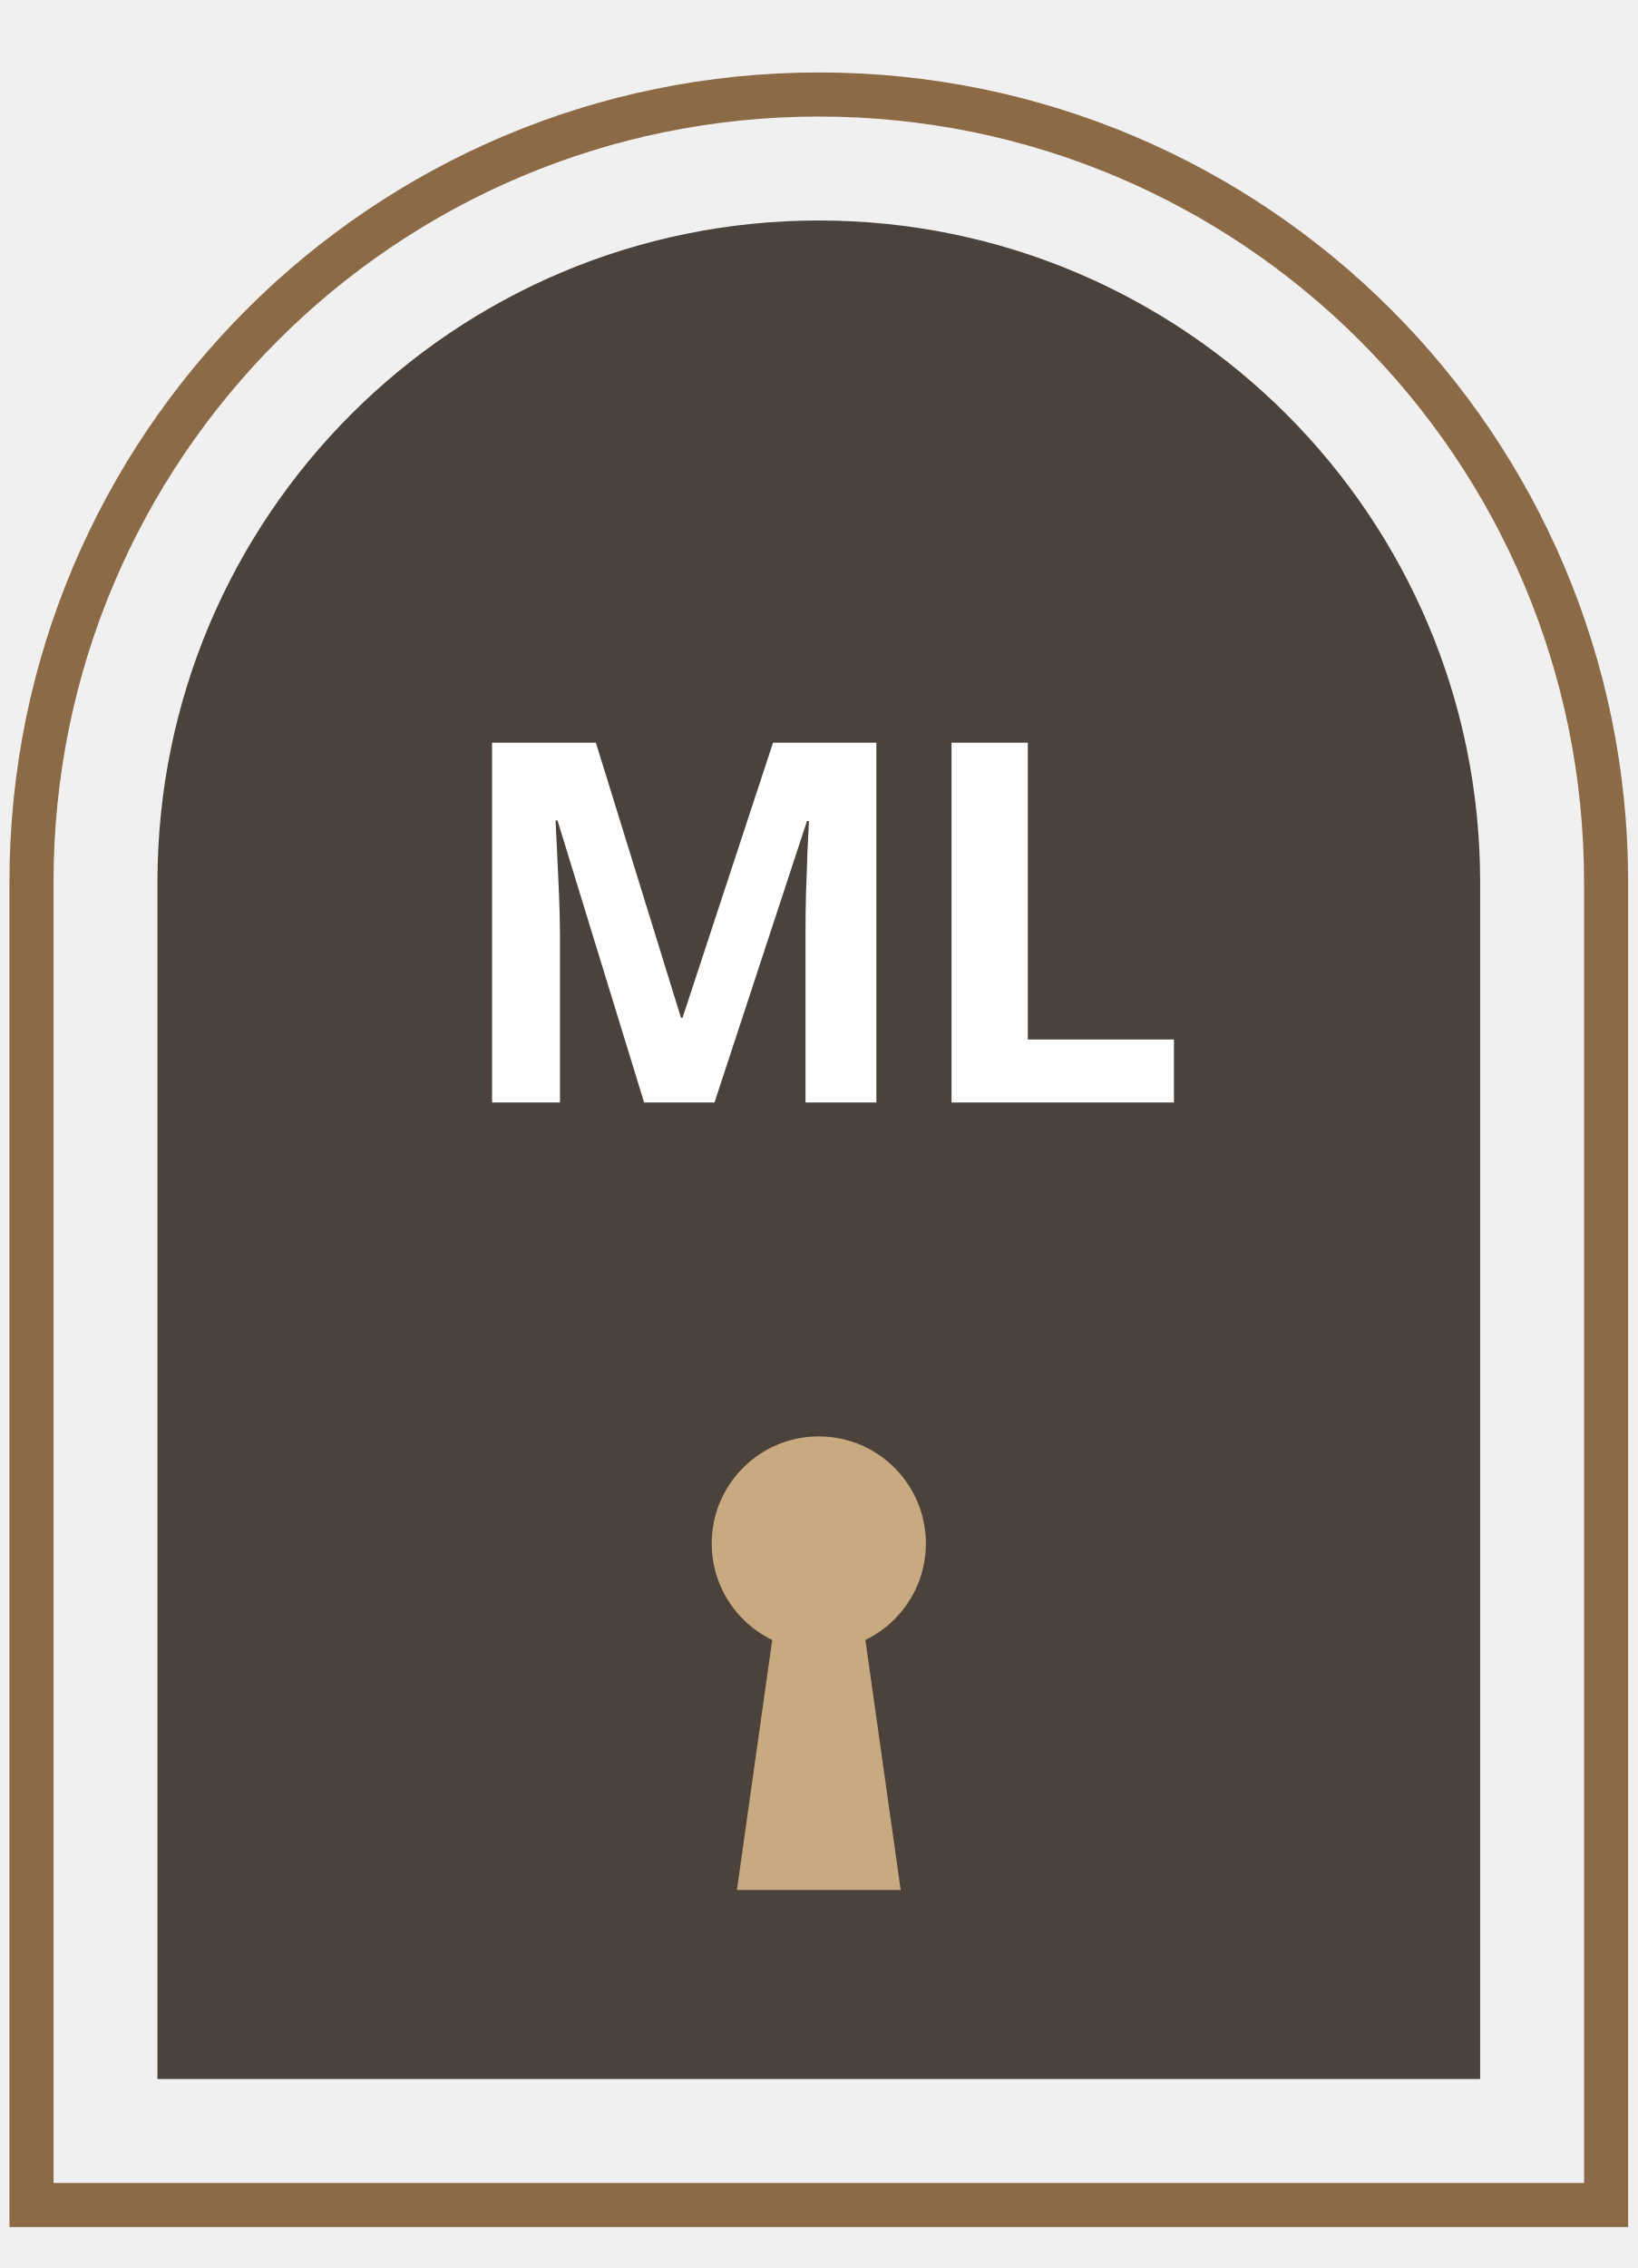
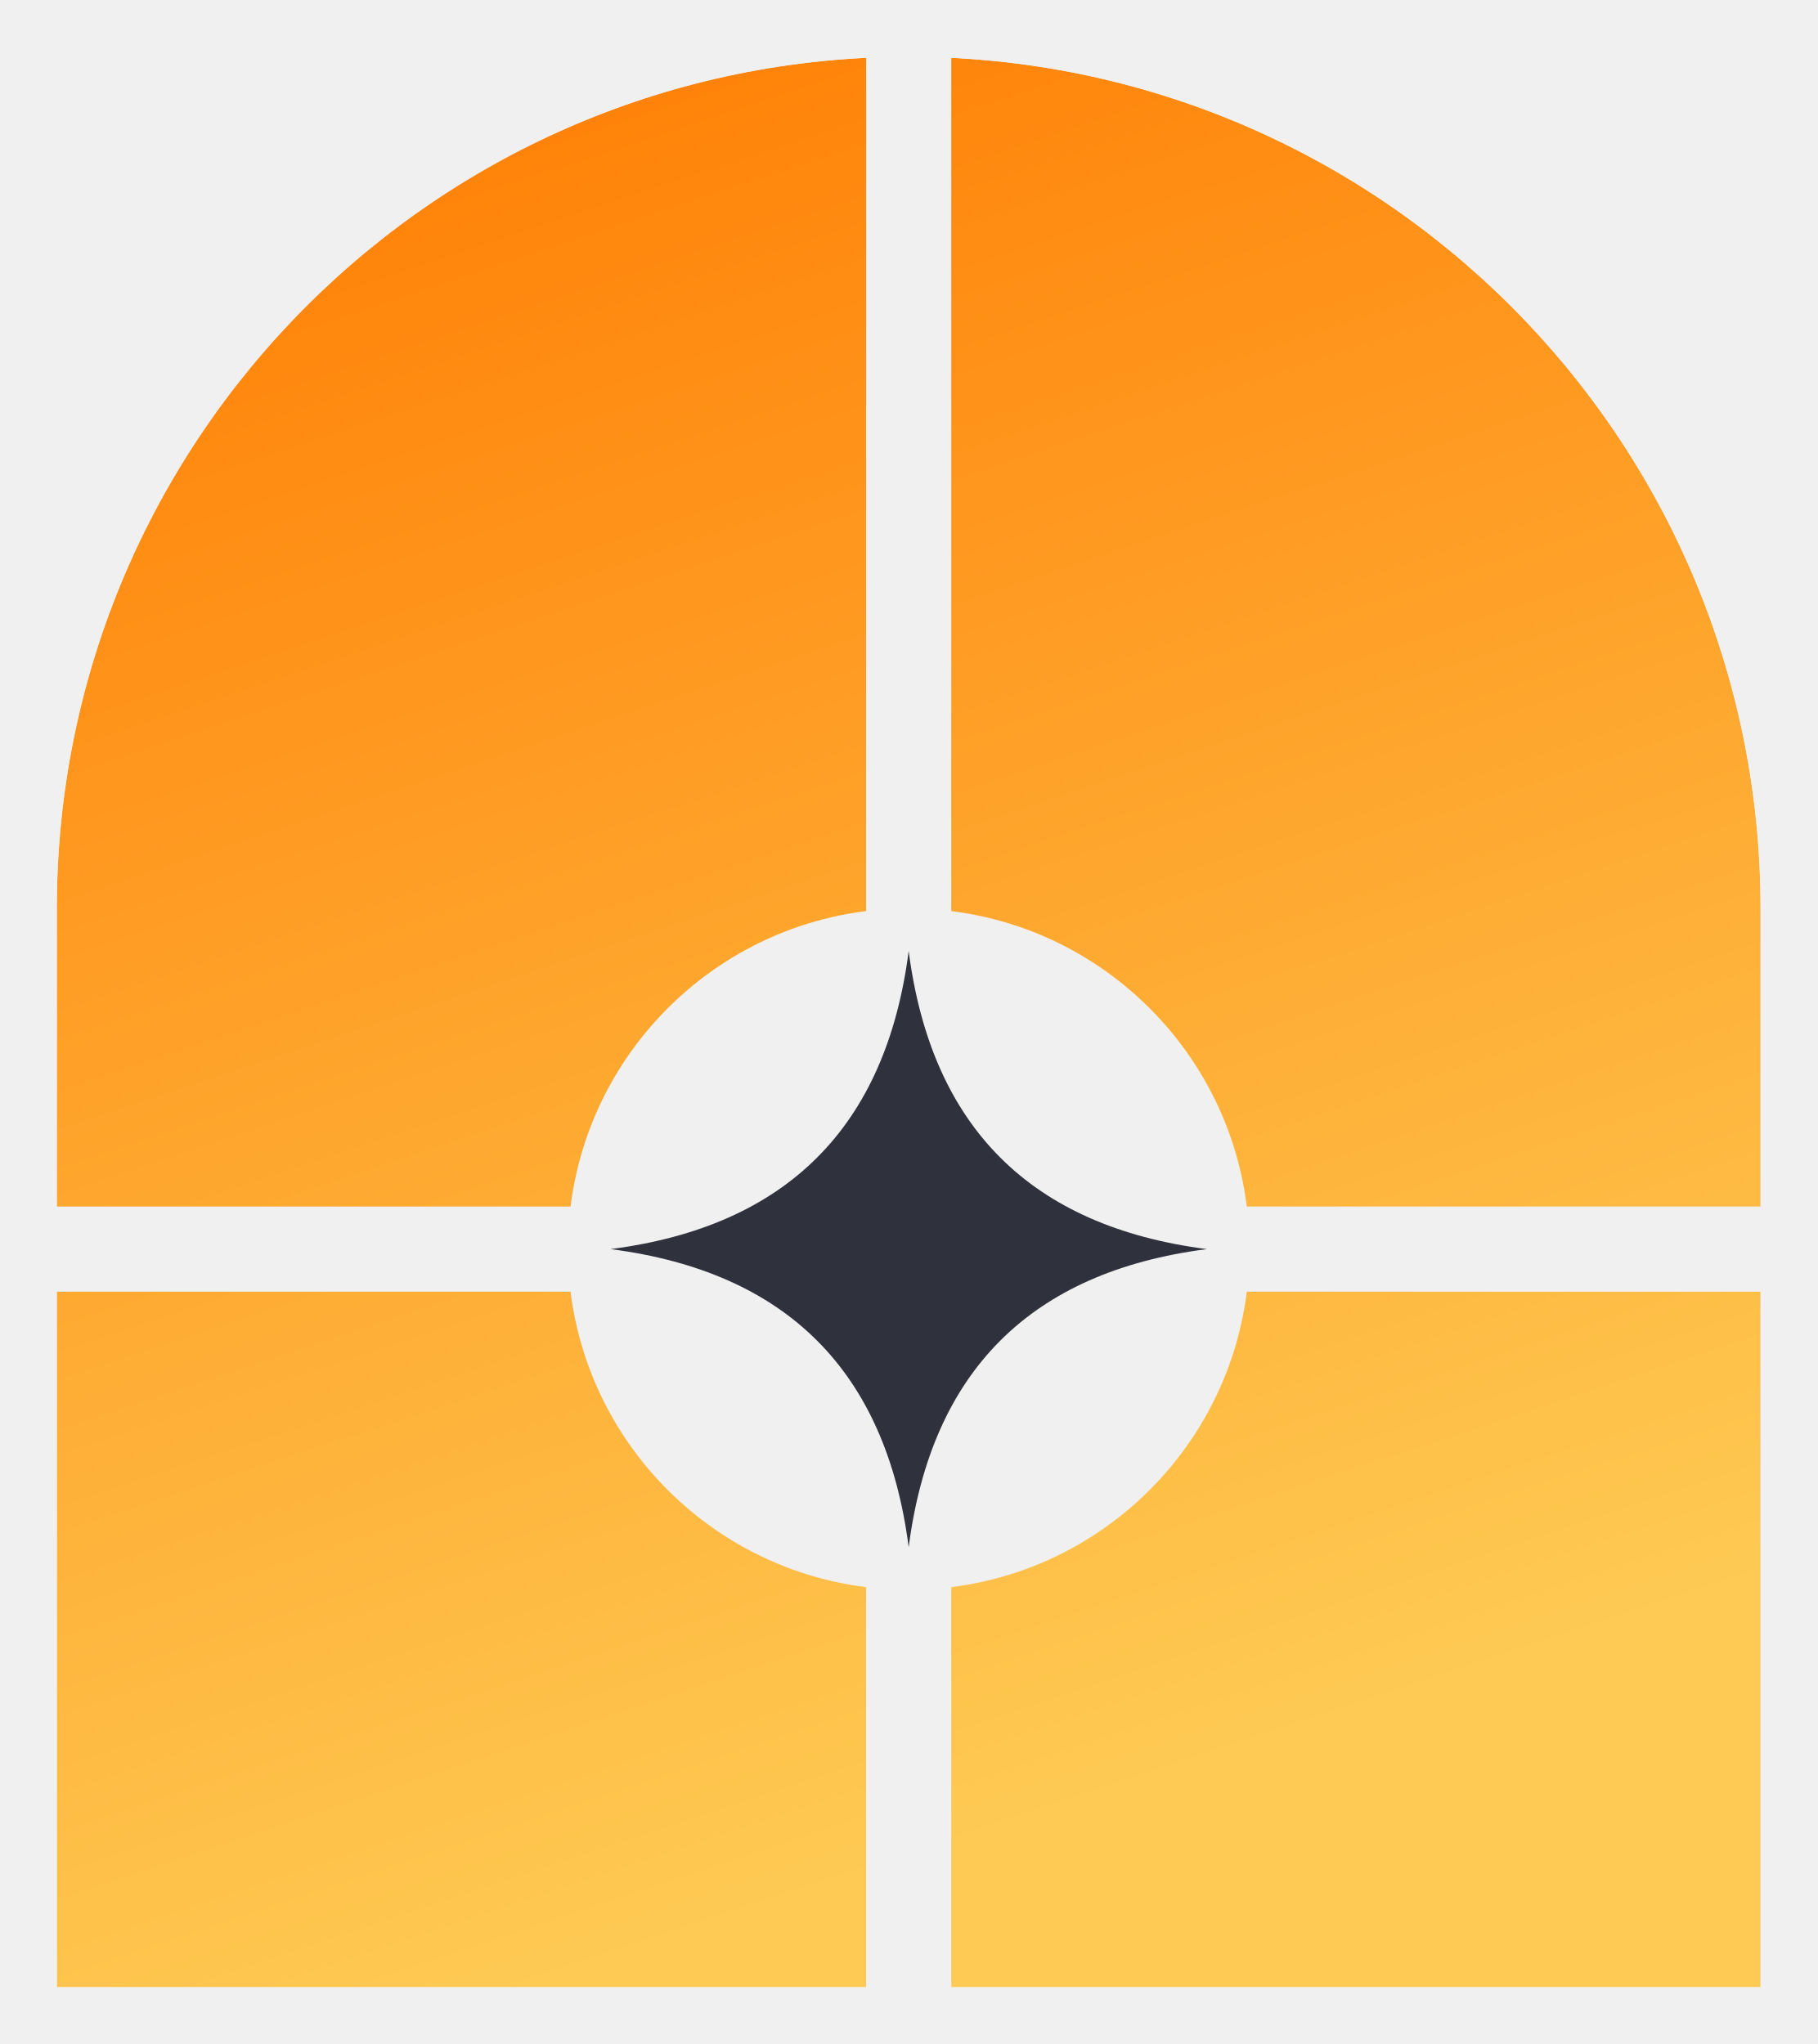
- <svg xmlns="http://www.w3.org/2000/svg" viewBox="0 0 52 72" role="img" aria-label="Marcelo Lima">
-   <path d="M1 70V28a25 25 0 0 1 50 0v42z" fill="none" stroke="#8C6A45" stroke-width="1.4" />
-   <path d="M5 66V28a21 21 0 0 1 42 0v38z" fill="#4A423B" />
-   <text x="26" y="35" text-anchor="middle" font-family="Sora, sans-serif" font-weight="800" font-size="16" letter-spacing="-0.5" fill="#fff">ML</text>
-   <circle cx="26" cy="49" r="3.4" fill="#C9A97F" />
-   <path d="M24.6 51.5 23.4 60h5.2l-1.2-8.5z" fill="#C9A97F" />
+ <svg xmlns="http://www.w3.org/2000/svg" viewBox="0 0 64 72" role="img" aria-label="Marcelo Lima">
+   <defs>
+     <linearGradient id="gm" x1="0" y1="0" x2="0.3" y2="1">
+       <stop offset="0" stop-color="#FF7A00" />
+       <stop offset="1" stop-color="#FECA53" />
+     </linearGradient>
+     <mask id="mm">
+       <path d="M2 70V32a30 30 0 0 1 60 0v38z" fill="#fff" />
+       <rect x="30.5" y="0" width="3" height="72" fill="#000" />
+       <rect x="0" y="42.5" width="64" height="3" fill="#000" />
+       <circle cx="32" cy="44" r="12" fill="#000" />
+     </mask>
+   </defs>
+   <path d="M2 70V32a30 30 0 0 1 60 0v38z" fill="url(#gm)" mask="url(#mm)" />
+   <path d="M32 33.5Q33.2 42.8 42.5 44Q33.2 45.2 32 54.5Q30.8 45.2 21.5 44Q30.8 42.8 32 33.5z" fill="#2F313D" />
</svg>
